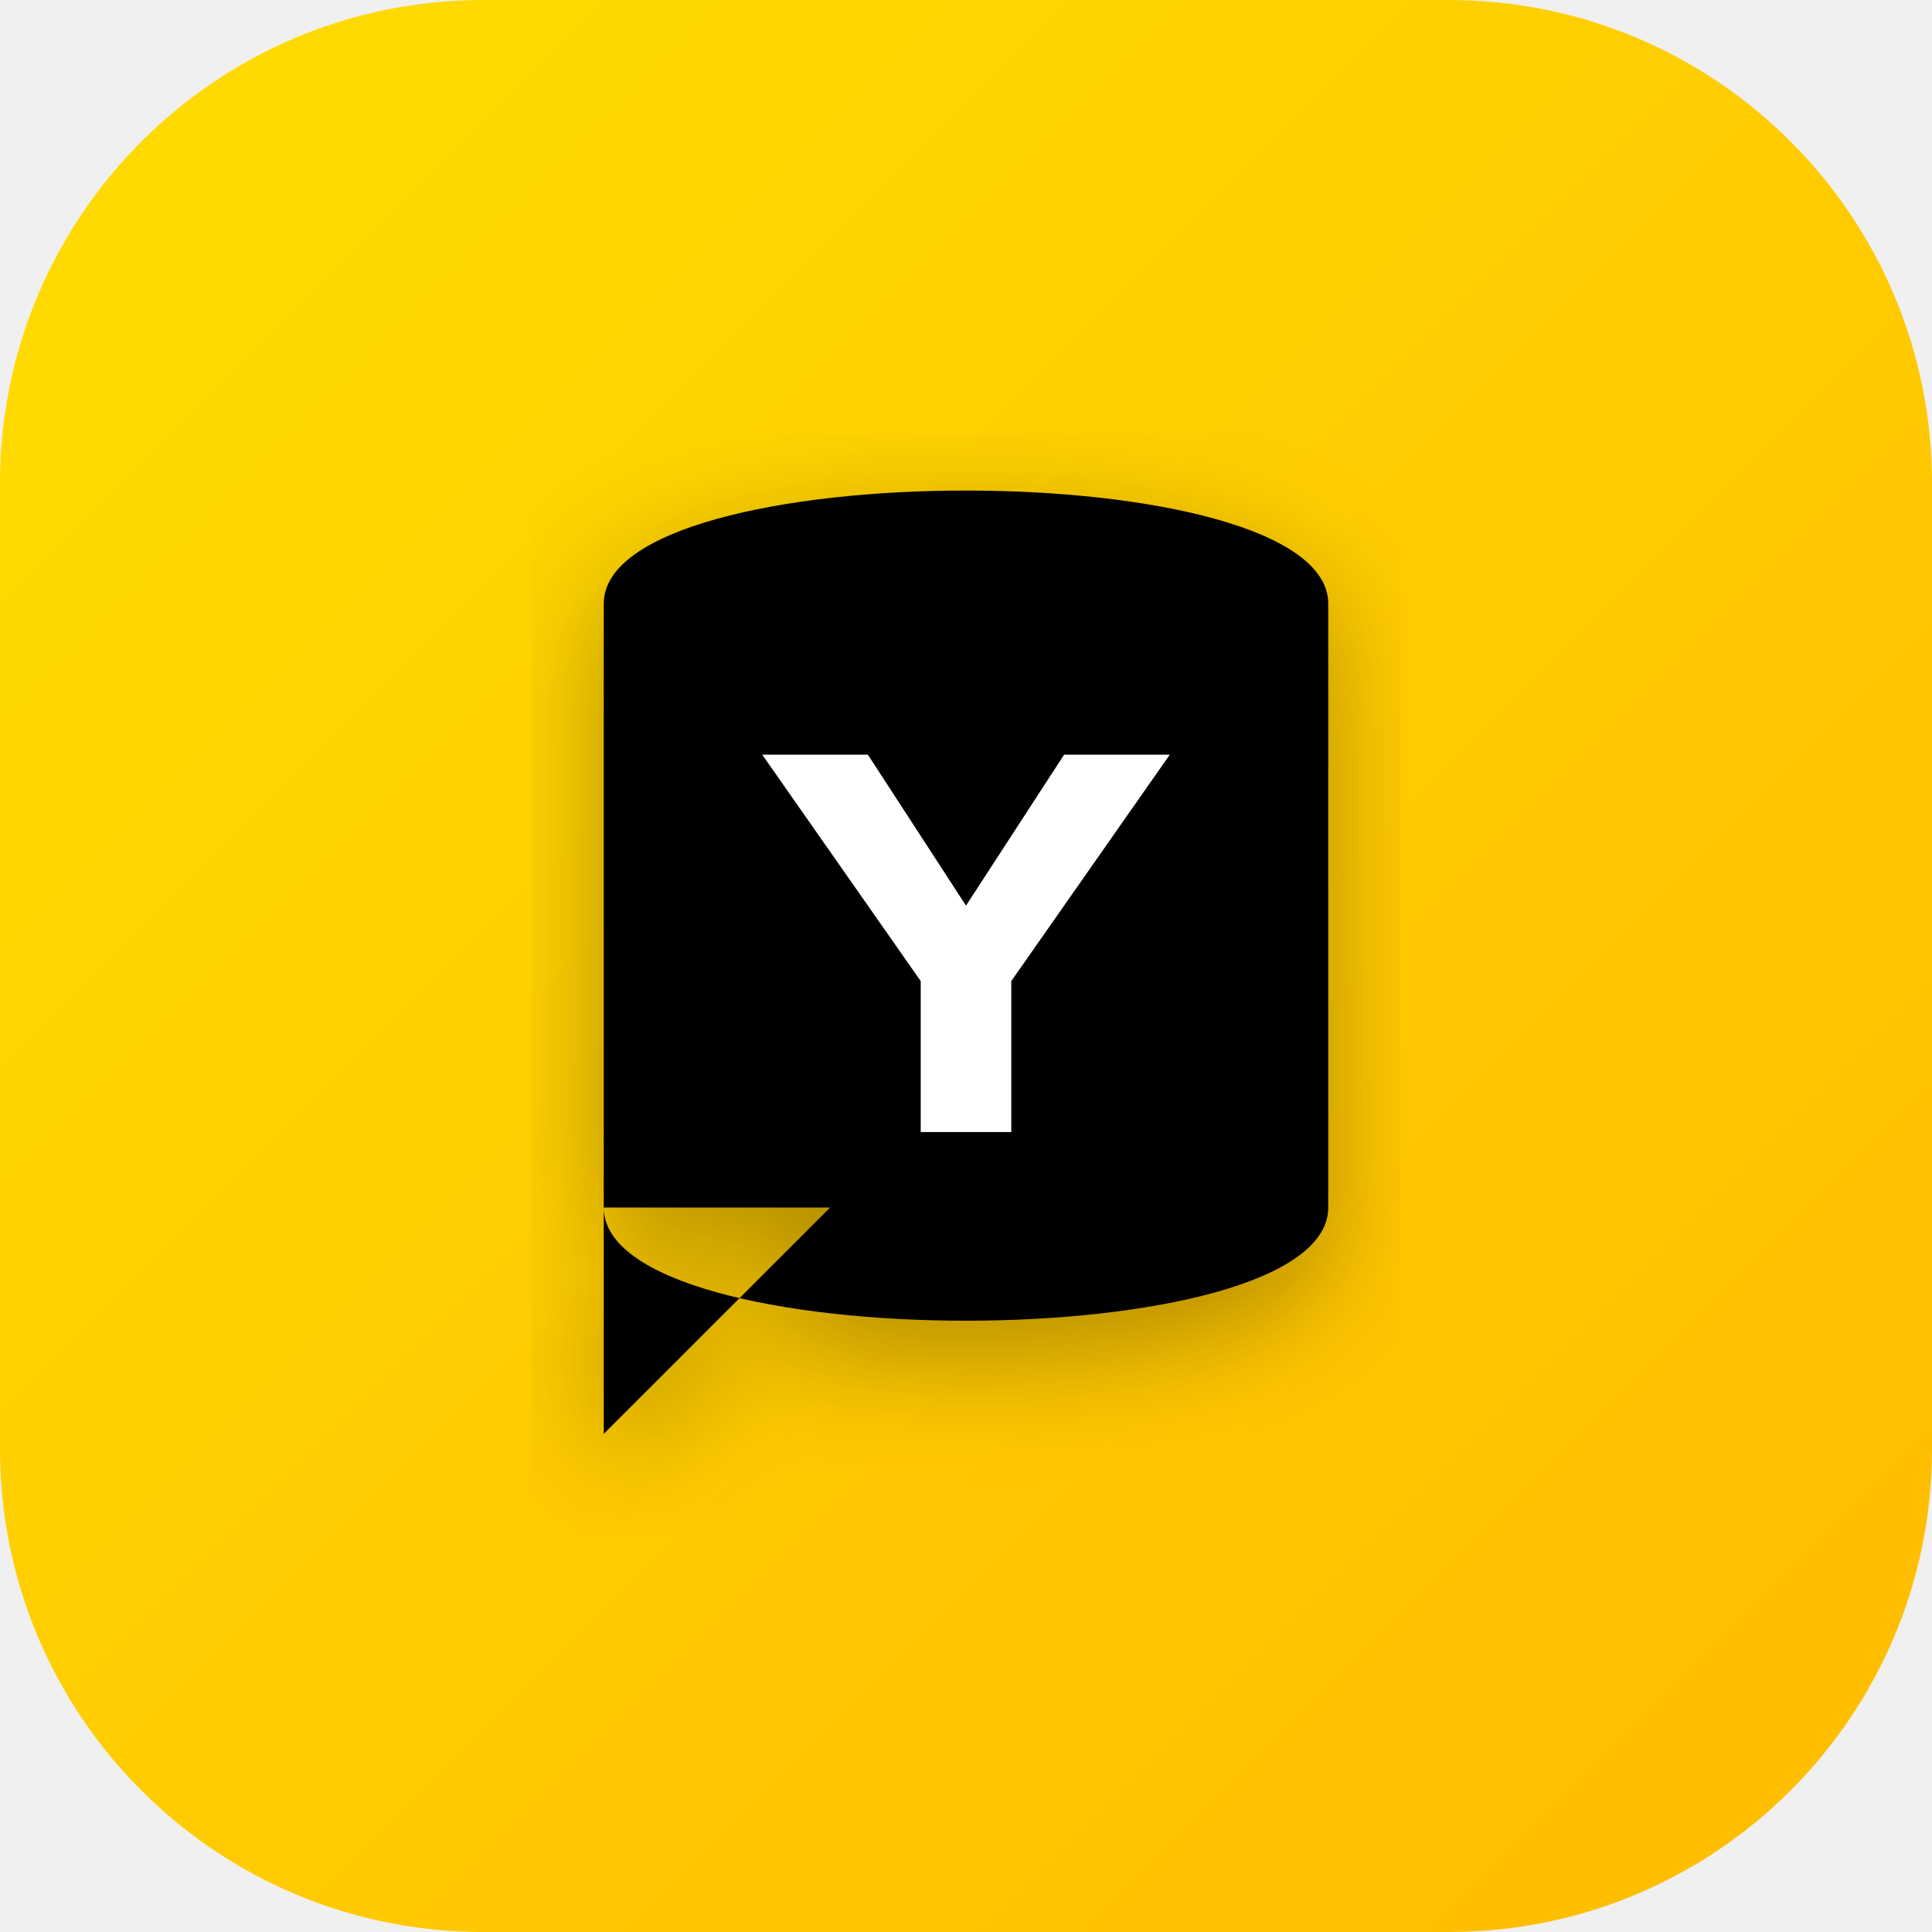
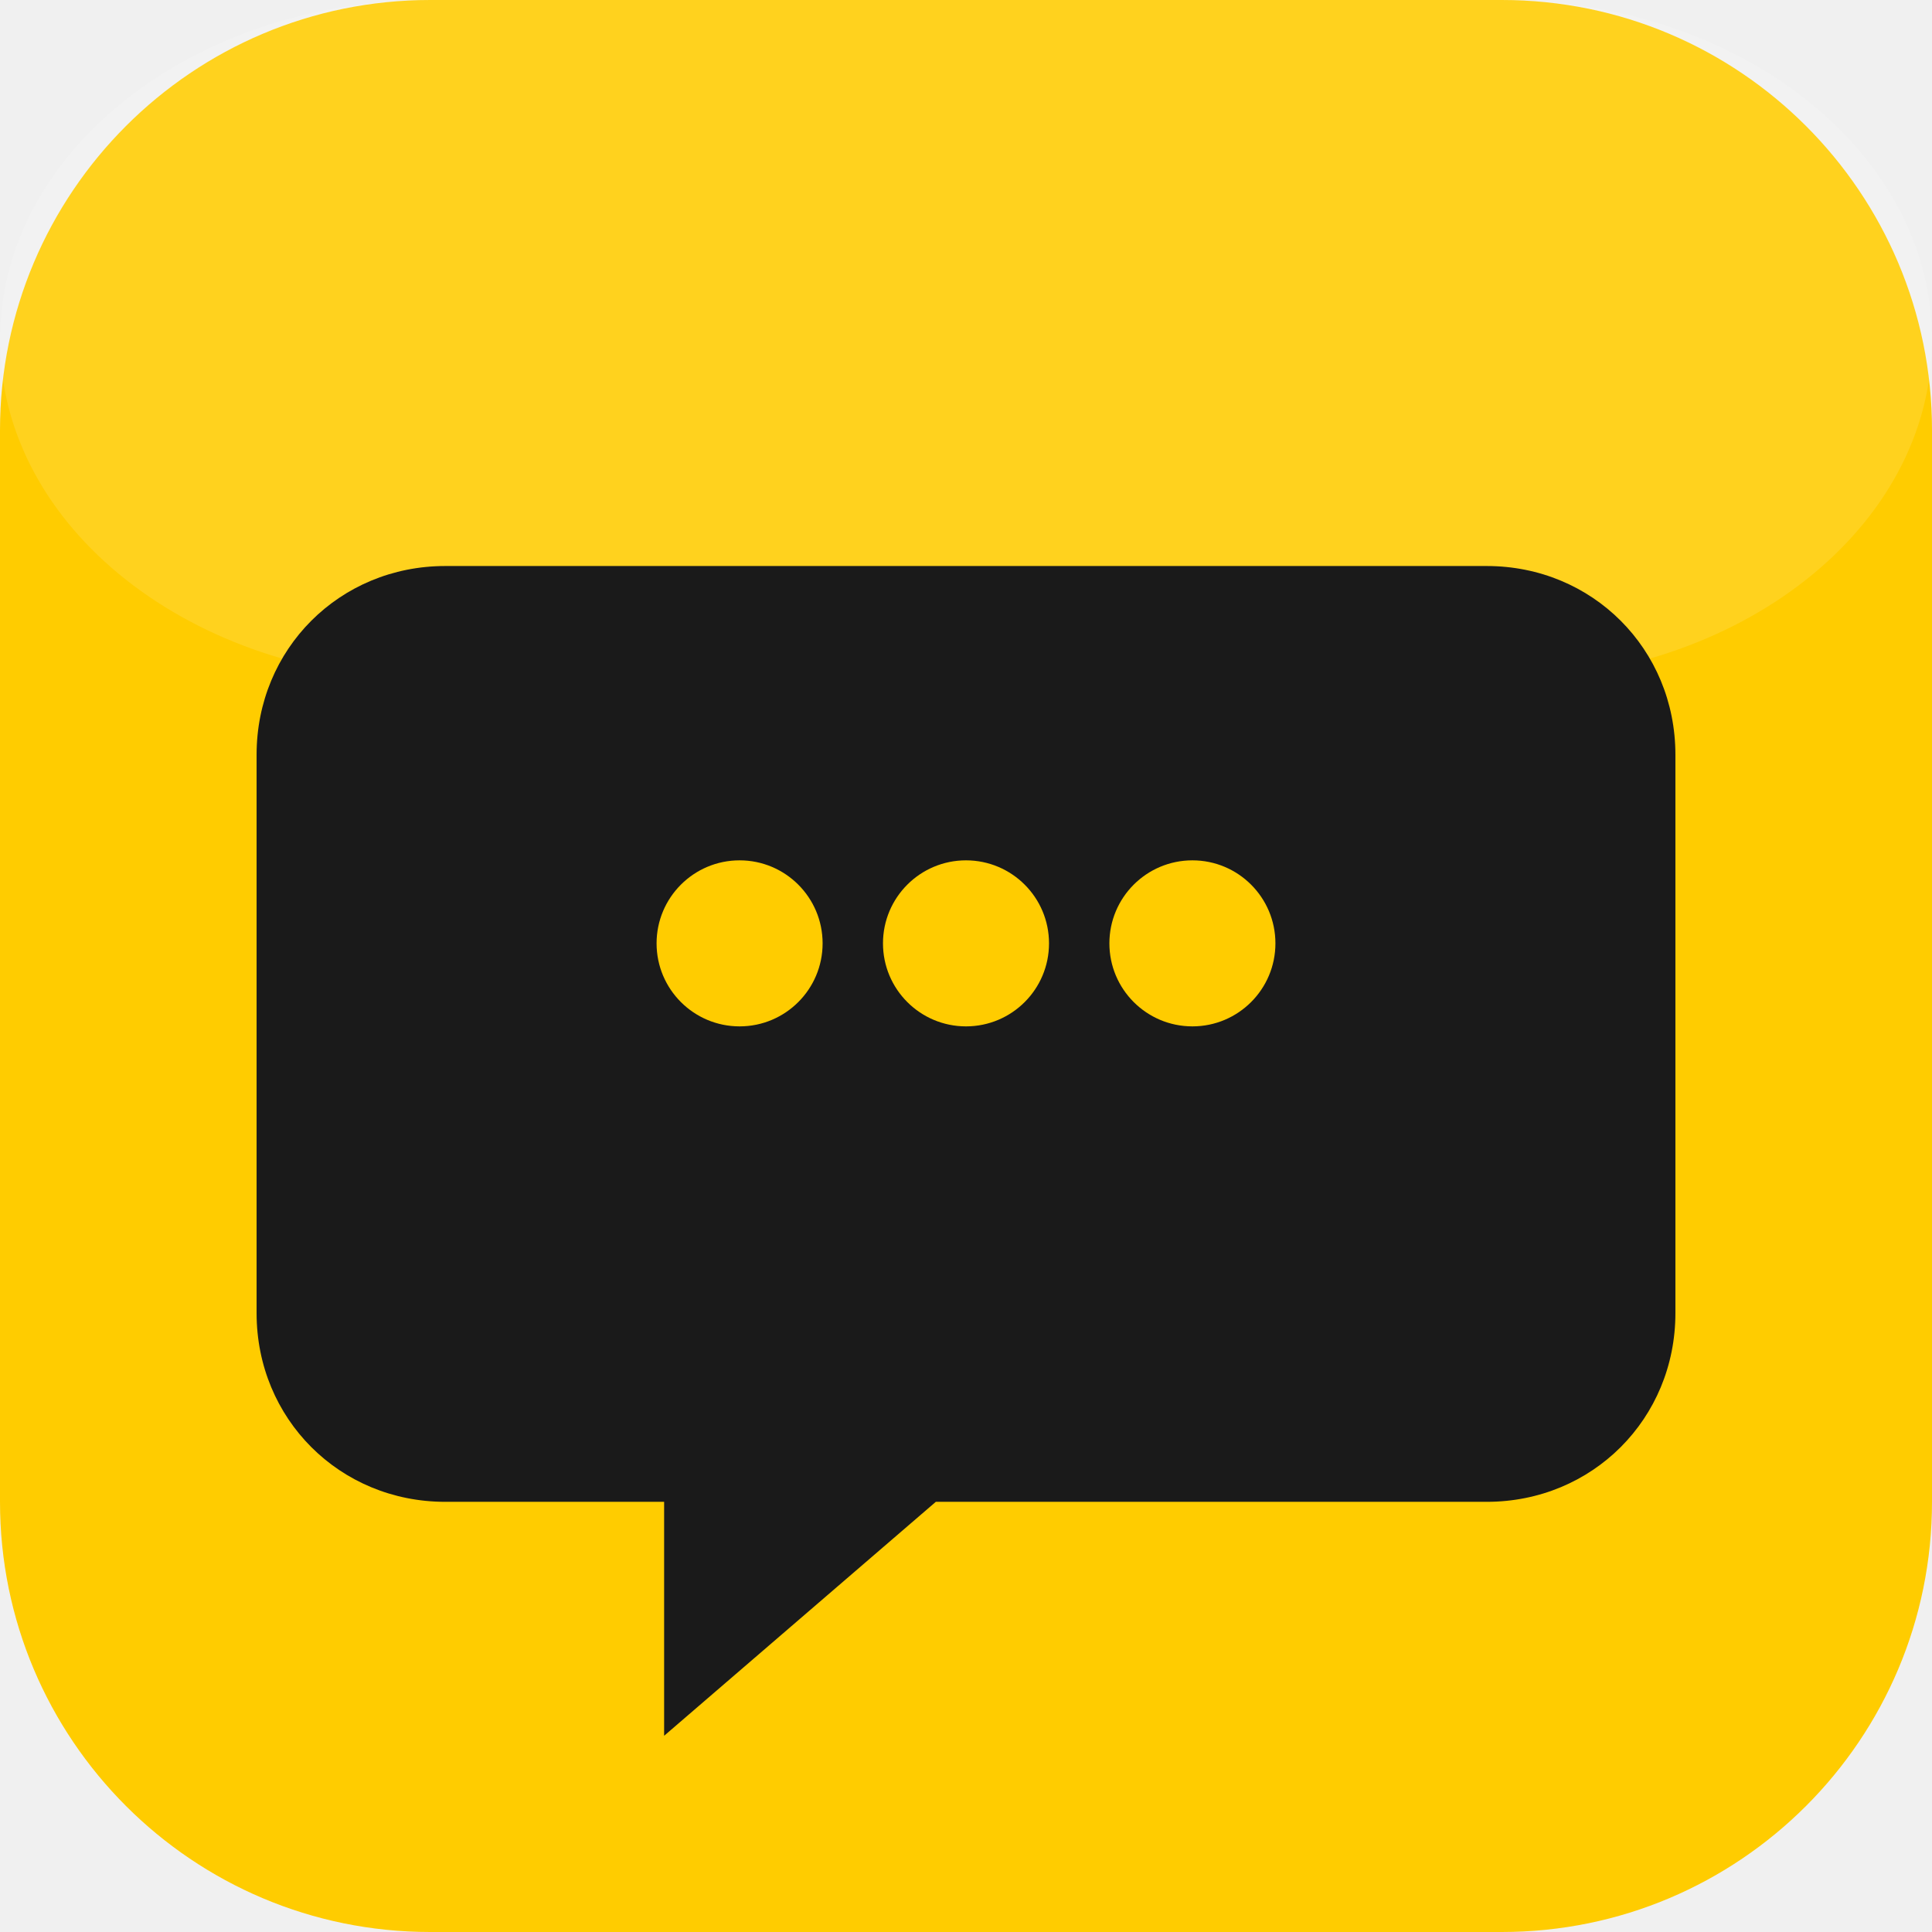
- <svg xmlns="http://www.w3.org/2000/svg" viewBox="0 0 512 512">
-   <defs>
-     <linearGradient id="bg" x1="0%" y1="0%" x2="100%" y2="100%">
-       <stop offset="0%" stop-color="#FFDD00" />
-       <stop offset="100%" stop-color="#FFBB00" />
-     </linearGradient>
-     <filter id="shadow" x="-10%" y="-10%" width="120%" height="120%">
-       <feDropShadow dx="0" dy="10" stdDeviation="15" flood-color="#000" flood-opacity="0.3" />
-     </filter>
-   </defs>
-   <rect width="512" height="512" rx="128" fill="url(#bg)" />
-   <path d="M160 160 C 160 120, 352 120, 352 160 C 352 200, 352 280, 352 320 C 352 360, 160 360, 160 320 L 160 380 L 220 320 C 220 320, 160 320, 160 320 Z" fill="#000" filter="url(#shadow)" />
-   <path d="M 230 200 L 256 240 L 282 200 L 310 200 L 268 260 L 268 300 L 244 300 L 244 260 L 202 200 Z" fill="#FFF" />
+ <svg xmlns="http://www.w3.org/2000/svg" width="512" height="512" viewBox="0 0 512 512">
+   <rect x="0" y="0" width="512" height="512" rx="114" fill="#FFCC00" />
+   <rect x="0" y="0" width="512" height="180" rx="114" fill="#FFFFFF" opacity="0.12" />
+   <path fill="#1A1A1A" d="     M118 150 h276 c28 0 50 22 50 50 v148 c0 28-22 50-50 50 H248 l-72 62 v-62 H118     c-28 0-50-22-50-50 V200 c0-28 22-50 50-50 z" />
+   <circle cx="196" cy="250" r="22" fill="#FFCC00" />
+   <circle cx="256" cy="250" r="22" fill="#FFCC00" />
+   <circle cx="316" cy="250" r="22" fill="#FFCC00" />
</svg>
